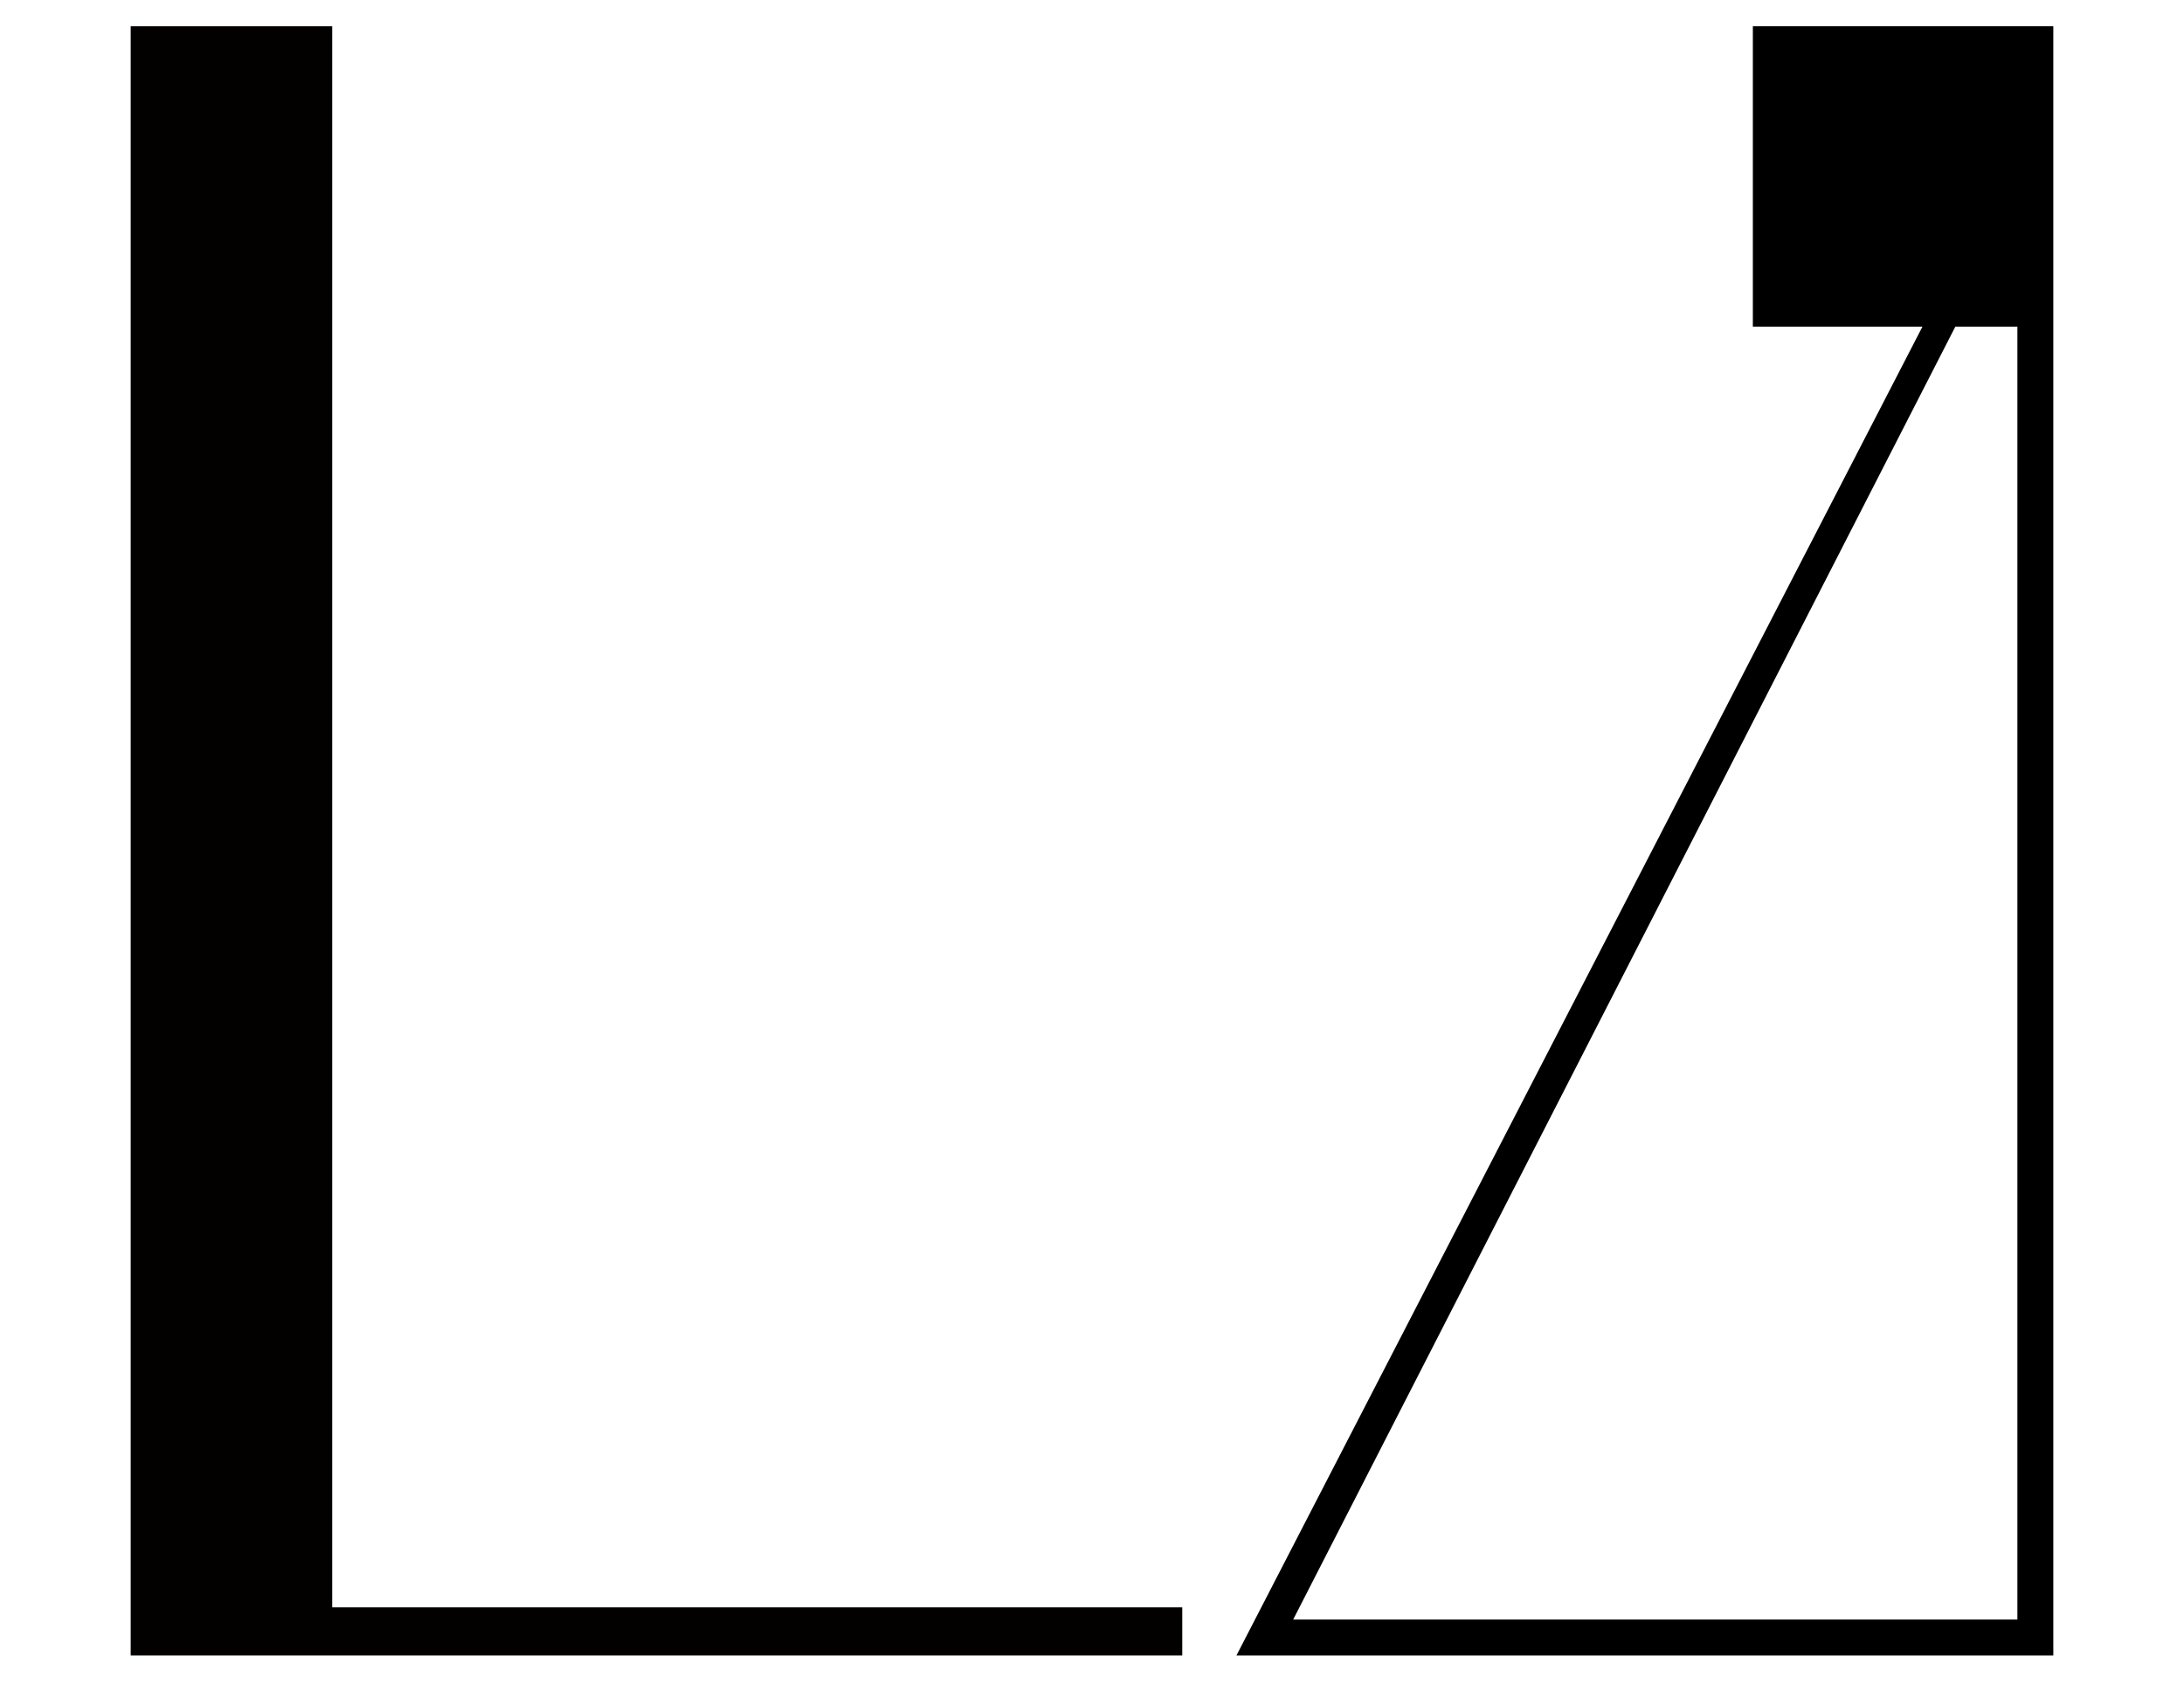
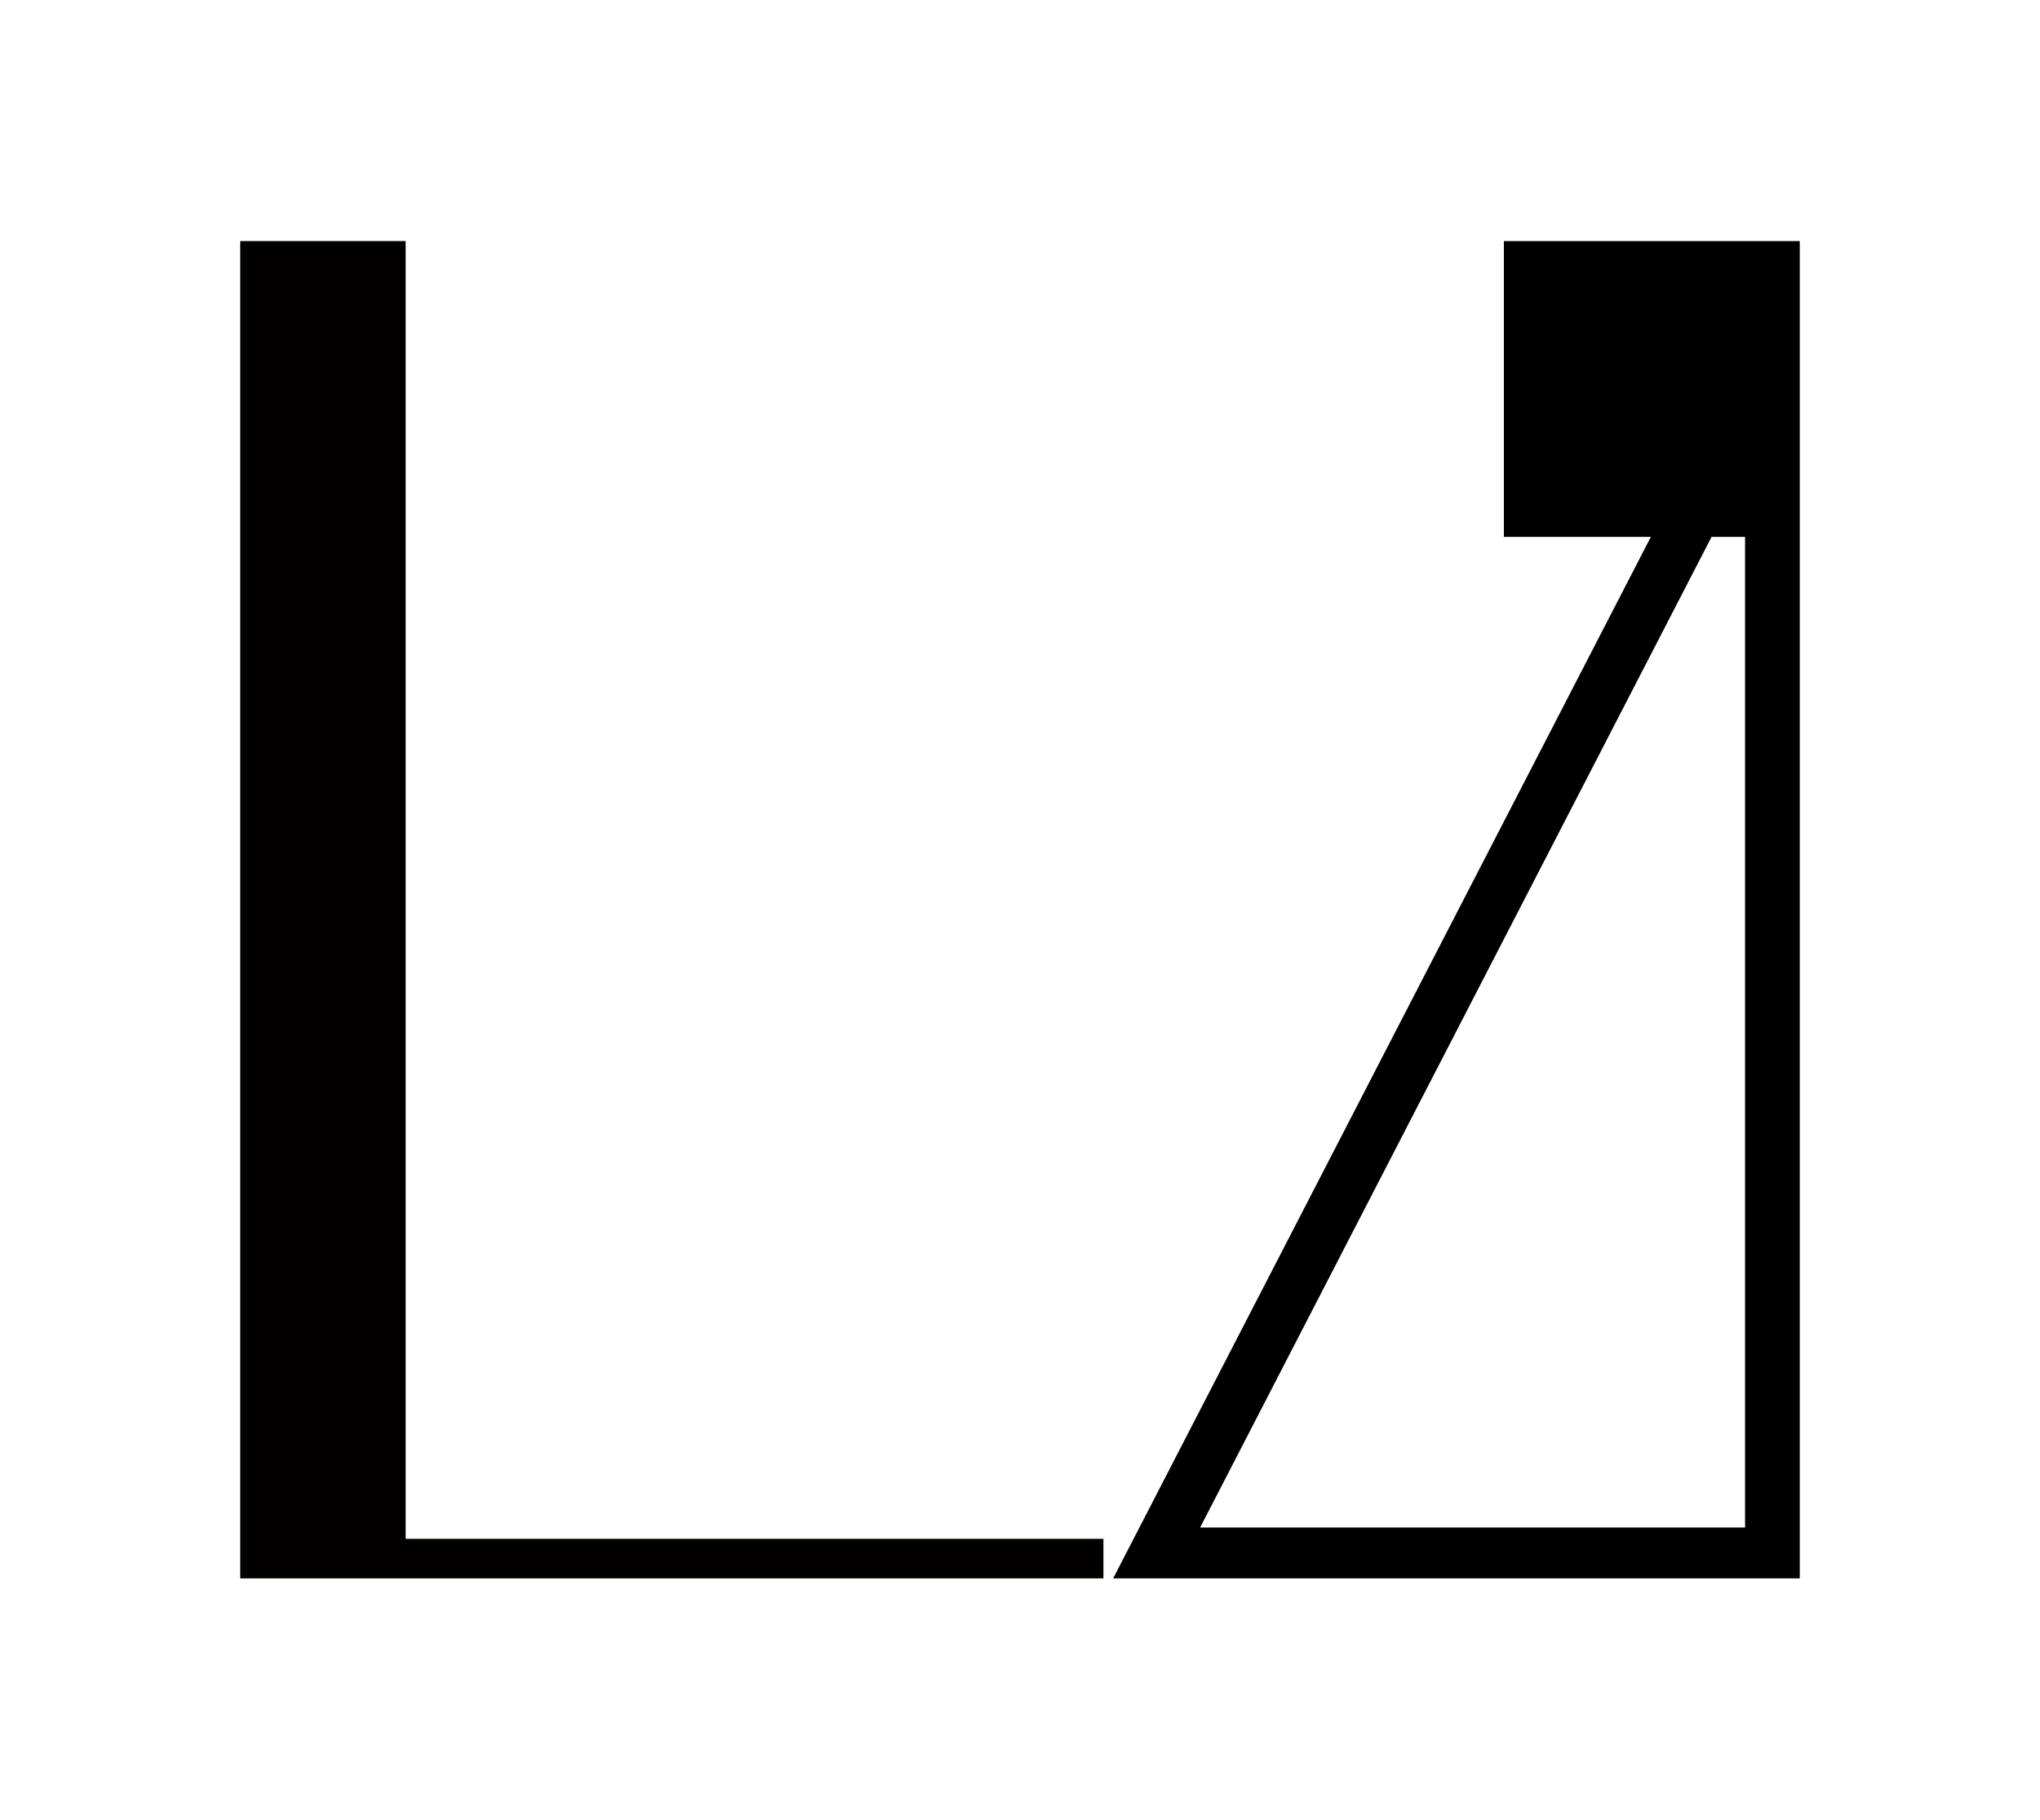
- <svg xmlns="http://www.w3.org/2000/svg" version="1.1" viewBox="-10 0 1286.785 1000" id="svg1" xml:space="preserve" width="1286.785" height="1000">
+ <svg xmlns="http://www.w3.org/2000/svg" width="1120.911mm" height="1000mm" viewBox="0 0 1120.911 1000" version="1.1" id="svg1" xml:space="preserve">
  <defs id="defs1" />
-   <g id="layer2" style="display:inline">
-     <path id="path1" style="stroke-width:1.114" d="M 1022.756 15.486 L 1022.756 192.516 L 1122.678 192.516 L 718.496 975.615 L 1199.785 975.615 L 1199.785 192.516 L 1199.785 43.119 L 1199.785 15.486 L 1022.756 15.486 z M 1142.053 192.516 L 1178.617 192.516 L 1178.617 954.447 L 751.92 954.447 L 1142.053 192.516 z " />
-   </g>
-   <g id="layer11" style="display:inline">
-     <path id="rect9" style="fill:#030000;fill-opacity:1;stroke:none;stroke-width:5.921;stroke-linecap:round;stroke-linejoin:round;stroke-dashoffset:13.937" d="M 67,15.486 V 975.615 h 50.406 68.32 500.84 V 947.225 H 185.727 V 15.486 Z" />
-   </g>
+   <path id="path1" style="display:inline;stroke-width:0.873" d="M 826.329 132.5 L 826.329 295.081 L 907.083 295.081 L 611.642 867.5 L 988.911 867.5 L 988.911 295.081 L 988.911 136.539 L 988.911 132.5 L 826.329 132.5 z M 940.443 295.081 L 958.849 295.081 L 958.849 839.535 L 659.434 839.535 L 940.443 295.081 z " />
+   <path id="rect9" style="display:inline;fill:#030000;fill-opacity:1;stroke:none;stroke-width:4.533;stroke-linecap:round;stroke-linejoin:round;stroke-dashoffset:13.937" d="M 132,132.5 V 867.5 h 38.587 52.301 383.404 V 845.766 H 222.888 V 132.5 Z" />
</svg>
